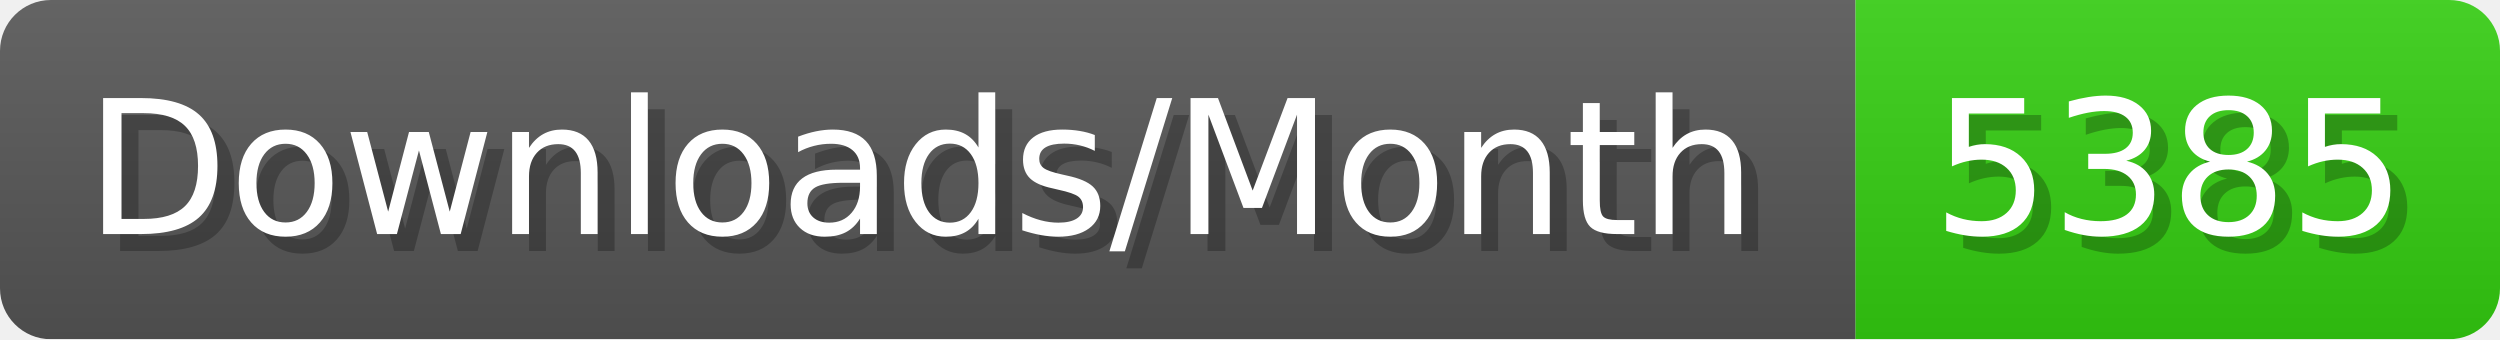
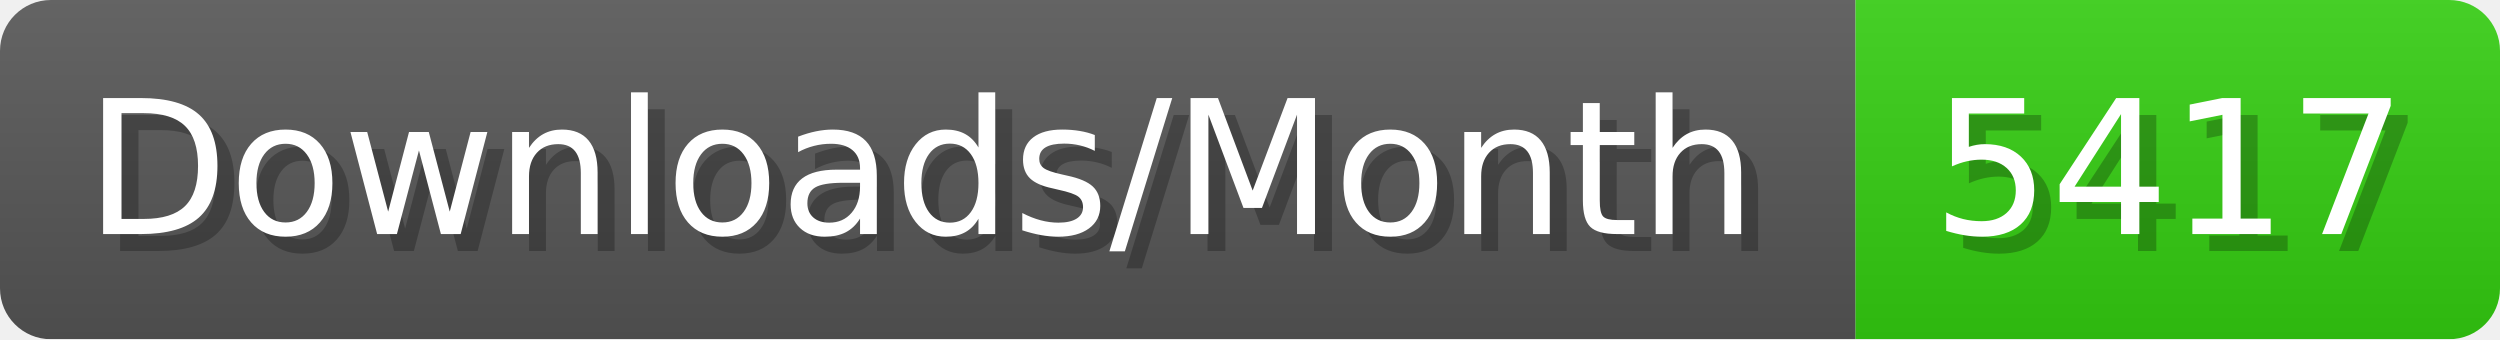
- <svg xmlns="http://www.w3.org/2000/svg" width="147.4" height="20" viewBox="0 0 1474 200" role="img" aria-label="Downloads/Month: 5385">
+ <svg xmlns="http://www.w3.org/2000/svg" width="147.4" height="20" viewBox="0 0 1474 200" role="img" aria-label="Downloads/Month: 5417">
  <linearGradient id="YlXUI" x2="0" y2="100%">
    <stop offset="0" stop-opacity=".1" stop-color="#EEE" />
    <stop offset="1" stop-opacity=".1" />
  </linearGradient>
  <mask id="JHhop">
    <rect width="1474" height="200" rx="30" fill="#FFF" />
  </mask>
  <g mask="url(#JHhop)">
    <rect width="1094" height="200" fill="#555" />
    <rect width="380" height="200" fill="#3C1" x="1094" />
    <rect width="1474" height="200" fill="url(#YlXUI)" />
  </g>
  <g aria-hidden="true" fill="#fff" text-anchor="start" font-family="Verdana,DejaVu Sans,sans-serif" font-size="110">
    <text x="60" y="148" textLength="994" fill="#000" opacity="0.25">Downloads/Month</text>
    <text x="50" y="138" textLength="994">Downloads/Month</text>
-     <text x="1149" y="148" textLength="280" fill="#000" opacity="0.25">5385</text>
-     <text x="1139" y="138" textLength="280">5385</text>
+     <text x="1149" y="148" textLength="280" fill="#000" opacity="0.25">5417</text>
+     <text x="1139" y="138" textLength="280">5417</text>
  </g>
</svg>
